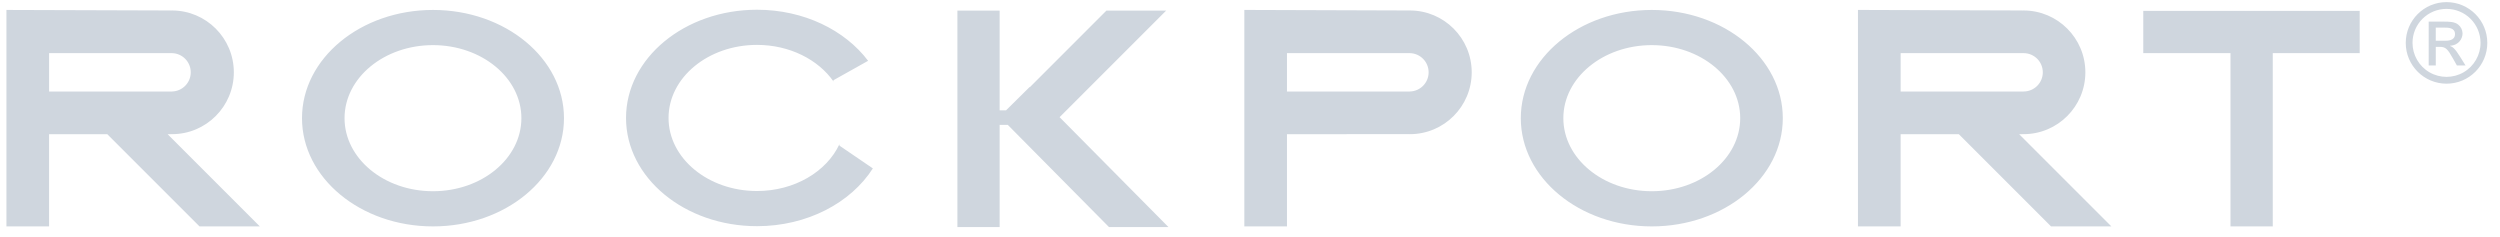
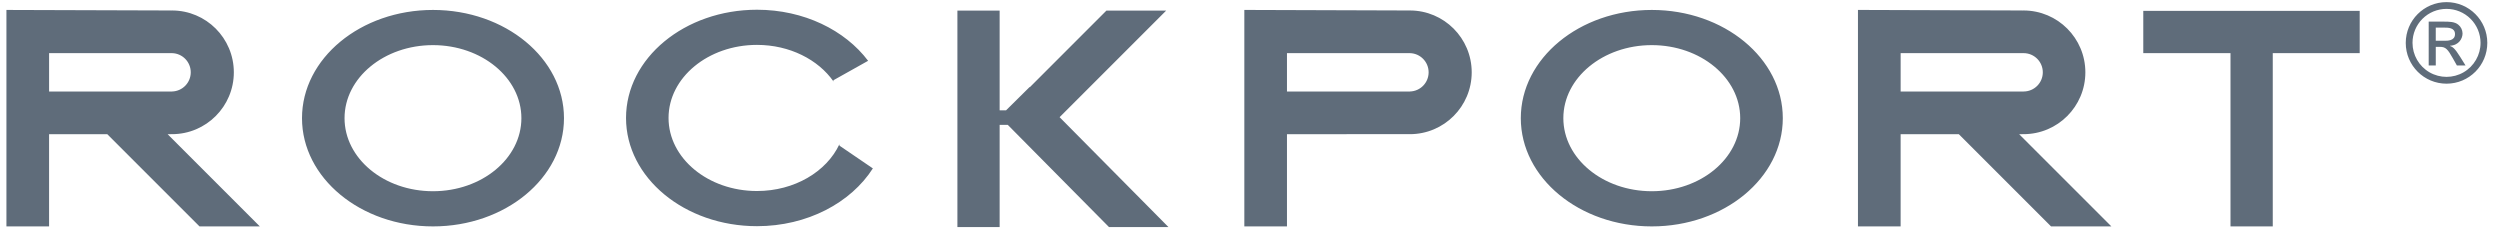
<svg xmlns="http://www.w3.org/2000/svg" width="180px" height="17px" viewBox="0 0 180 17" version="1.1">
-   <g id="Page-1" stroke="none" stroke-width="1" fill="none" fill-rule="evenodd">
-     <g id="brand.rockport" fill="#CFD6DE" fill-rule="nonzero">
+   <g id="Logos" stroke="none" stroke-width="1" fill="none" fill-rule="evenodd">
+     <g id="brand.rockport" fill="#5F6C7A" fill-rule="nonzero">
      <path d="M12.067,9.66 L12.3,9.66 L12.3,9.656 C12.328,9.656 12.355,9.66 12.383,9.66 C14.842,9.66 16.836,7.666 16.836,5.207 C16.836,2.748 14.842,0.754 12.383,0.754 C12.355,0.754 12.328,0.758 12.3,0.758 L12.3,0.754 L0.463,0.716 L0.463,16.3 L3.534,16.3 L3.534,9.66 L7.723,9.66 L14.363,16.299 L18.706,16.299 L12.067,9.66 Z M3.535,6.589 L3.535,3.825 L12.39,3.825 L12.39,3.826 C13.138,3.846 13.734,4.458 13.734,5.207 C13.734,5.955 13.138,6.567 12.39,6.587 L12.39,6.588 L3.535,6.588 L3.535,6.589 Z M101.428,9.656 C101.455,9.656 101.483,9.66 101.51,9.66 C103.969,9.66 105.963,7.666 105.963,5.207 C105.963,2.748 103.969,0.754 101.51,0.754 L101.428,0.754 L89.592,0.715 L89.592,16.299 L92.662,16.299 L92.662,9.66 L96.851,9.66 L101.428,9.656 Z M92.662,6.589 L92.662,3.825 L101.517,3.825 L101.517,3.826 C102.265,3.846 102.861,4.458 102.861,5.207 C102.861,5.955 102.265,6.567 101.517,6.587 L101.517,6.588 L92.662,6.588 L92.662,6.589 Z M145.377,9.66 L145.609,9.66 L145.609,9.656 C145.638,9.656 145.666,9.66 145.693,9.66 C148.152,9.66 150.146,7.666 150.146,5.207 C150.146,2.748 148.152,0.754 145.693,0.754 C145.666,0.754 145.638,0.758 145.609,0.758 L145.609,0.754 L133.773,0.715 L133.773,16.299 L136.845,16.299 L136.845,9.66 L141.034,9.66 L147.673,16.299 L152.017,16.299 L145.377,9.66 Z M136.846,6.589 L136.846,3.825 L145.701,3.825 L145.701,3.826 C146.463,3.826 147.082,4.444 147.082,5.207 C147.082,5.969 146.463,6.587 145.701,6.587 L145.701,6.588 L136.846,6.588 L136.846,6.589 Z M31.176,0.716 C25.968,0.716 21.744,4.204 21.744,8.508 C21.744,12.813 25.967,16.301 31.176,16.301 C36.385,16.301 40.607,12.813 40.607,8.508 C40.607,4.205 36.385,0.716 31.176,0.716 Z M31.173,13.768 C27.657,13.768 24.807,11.414 24.807,8.508 C24.807,5.603 27.657,3.249 31.173,3.249 C34.689,3.249 37.54,5.603 37.54,8.508 C37.541,11.414 34.689,13.768 31.173,13.768 Z M118.93,0.716 C113.721,0.716 109.498,4.204 109.498,8.508 C109.498,12.813 113.721,16.301 118.93,16.301 C124.139,16.301 128.362,12.813 128.362,8.508 C128.361,4.205 124.139,0.716 118.93,0.716 Z M118.928,13.768 C115.412,13.768 112.561,11.414 112.561,8.508 C112.561,5.603 115.413,3.249 118.928,3.249 C122.443,3.249 125.295,5.603 125.295,8.508 C125.295,11.414 122.443,13.768 118.928,13.768 Z M60.444,10.488 L60.435,10.392 C59.513,12.357 57.207,13.753 54.502,13.753 C50.986,13.753 48.135,11.398 48.135,8.493 C48.135,5.587 50.986,3.232 54.502,3.232 C56.859,3.232 58.913,4.294 60.013,5.867 L60.005,5.778 L62.504,4.378 C60.838,2.173 57.883,0.701 54.505,0.701 C49.297,0.701 45.074,4.19 45.074,8.494 C45.074,12.797 49.297,16.285 54.505,16.285 C58.125,16.285 61.265,14.597 62.846,12.125 L60.444,10.488 Z M169.898,0.784 L154.316,0.784 L154.316,3.825 L160.596,3.825 L160.596,16.301 L163.639,16.301 L163.639,3.825 L169.898,3.825 L169.898,0.784 Z M79.847,16.348 L84.13,16.35 L76.291,8.437 L83.964,0.764 L79.663,0.763 L74.151,6.276 L74.136,6.262 L72.438,7.942 L71.974,7.942 L71.974,0.764 L68.933,0.764 L68.933,16.348 L71.974,16.348 L71.974,8.99 L72.56,8.99 L79.847,16.348 Z M179.086,3.086 C179.088,4.708 177.775,6.023 176.153,6.025 C174.531,6.027 173.216,4.714 173.214,3.092 C173.212,1.47 174.525,0.155 176.147,0.153 C177.769,0.151 179.084,1.464 179.086,3.086 Z M173.701,3.086 C173.701,3.961 174.168,4.769 174.925,5.207 C175.683,5.644 176.617,5.644 177.375,5.207 C178.132,4.769 178.599,3.961 178.599,3.086 C178.599,2.436 178.34,1.813 177.88,1.354 C177.42,0.895 176.796,0.638 176.146,0.64 C175.497,0.639 174.875,0.897 174.416,1.356 C173.957,1.815 173.7,2.437 173.701,3.086 Z M174.865,1.557 L175.955,1.557 C176.322,1.557 176.736,1.557 177,1.78 C177.19,1.934 177.301,2.165 177.303,2.409 C177.303,2.76 177.055,3.254 176.403,3.294 L176.403,3.31 C176.585,3.374 176.745,3.47 177.135,4.098 L177.518,4.712 L176.895,4.712 L176.618,4.219 C176.235,3.533 176.085,3.374 175.679,3.374 L175.376,3.374 L175.376,4.712 L174.866,4.712 L174.866,1.557 L174.865,1.557 Z M175.375,2.935 L175.996,2.935 C176.234,2.935 176.76,2.935 176.76,2.457 C176.76,1.987 176.266,1.987 175.955,1.987 L175.375,1.987 L175.375,2.935 Z" id="Shape" />
    </g>
  </g>
</svg>
